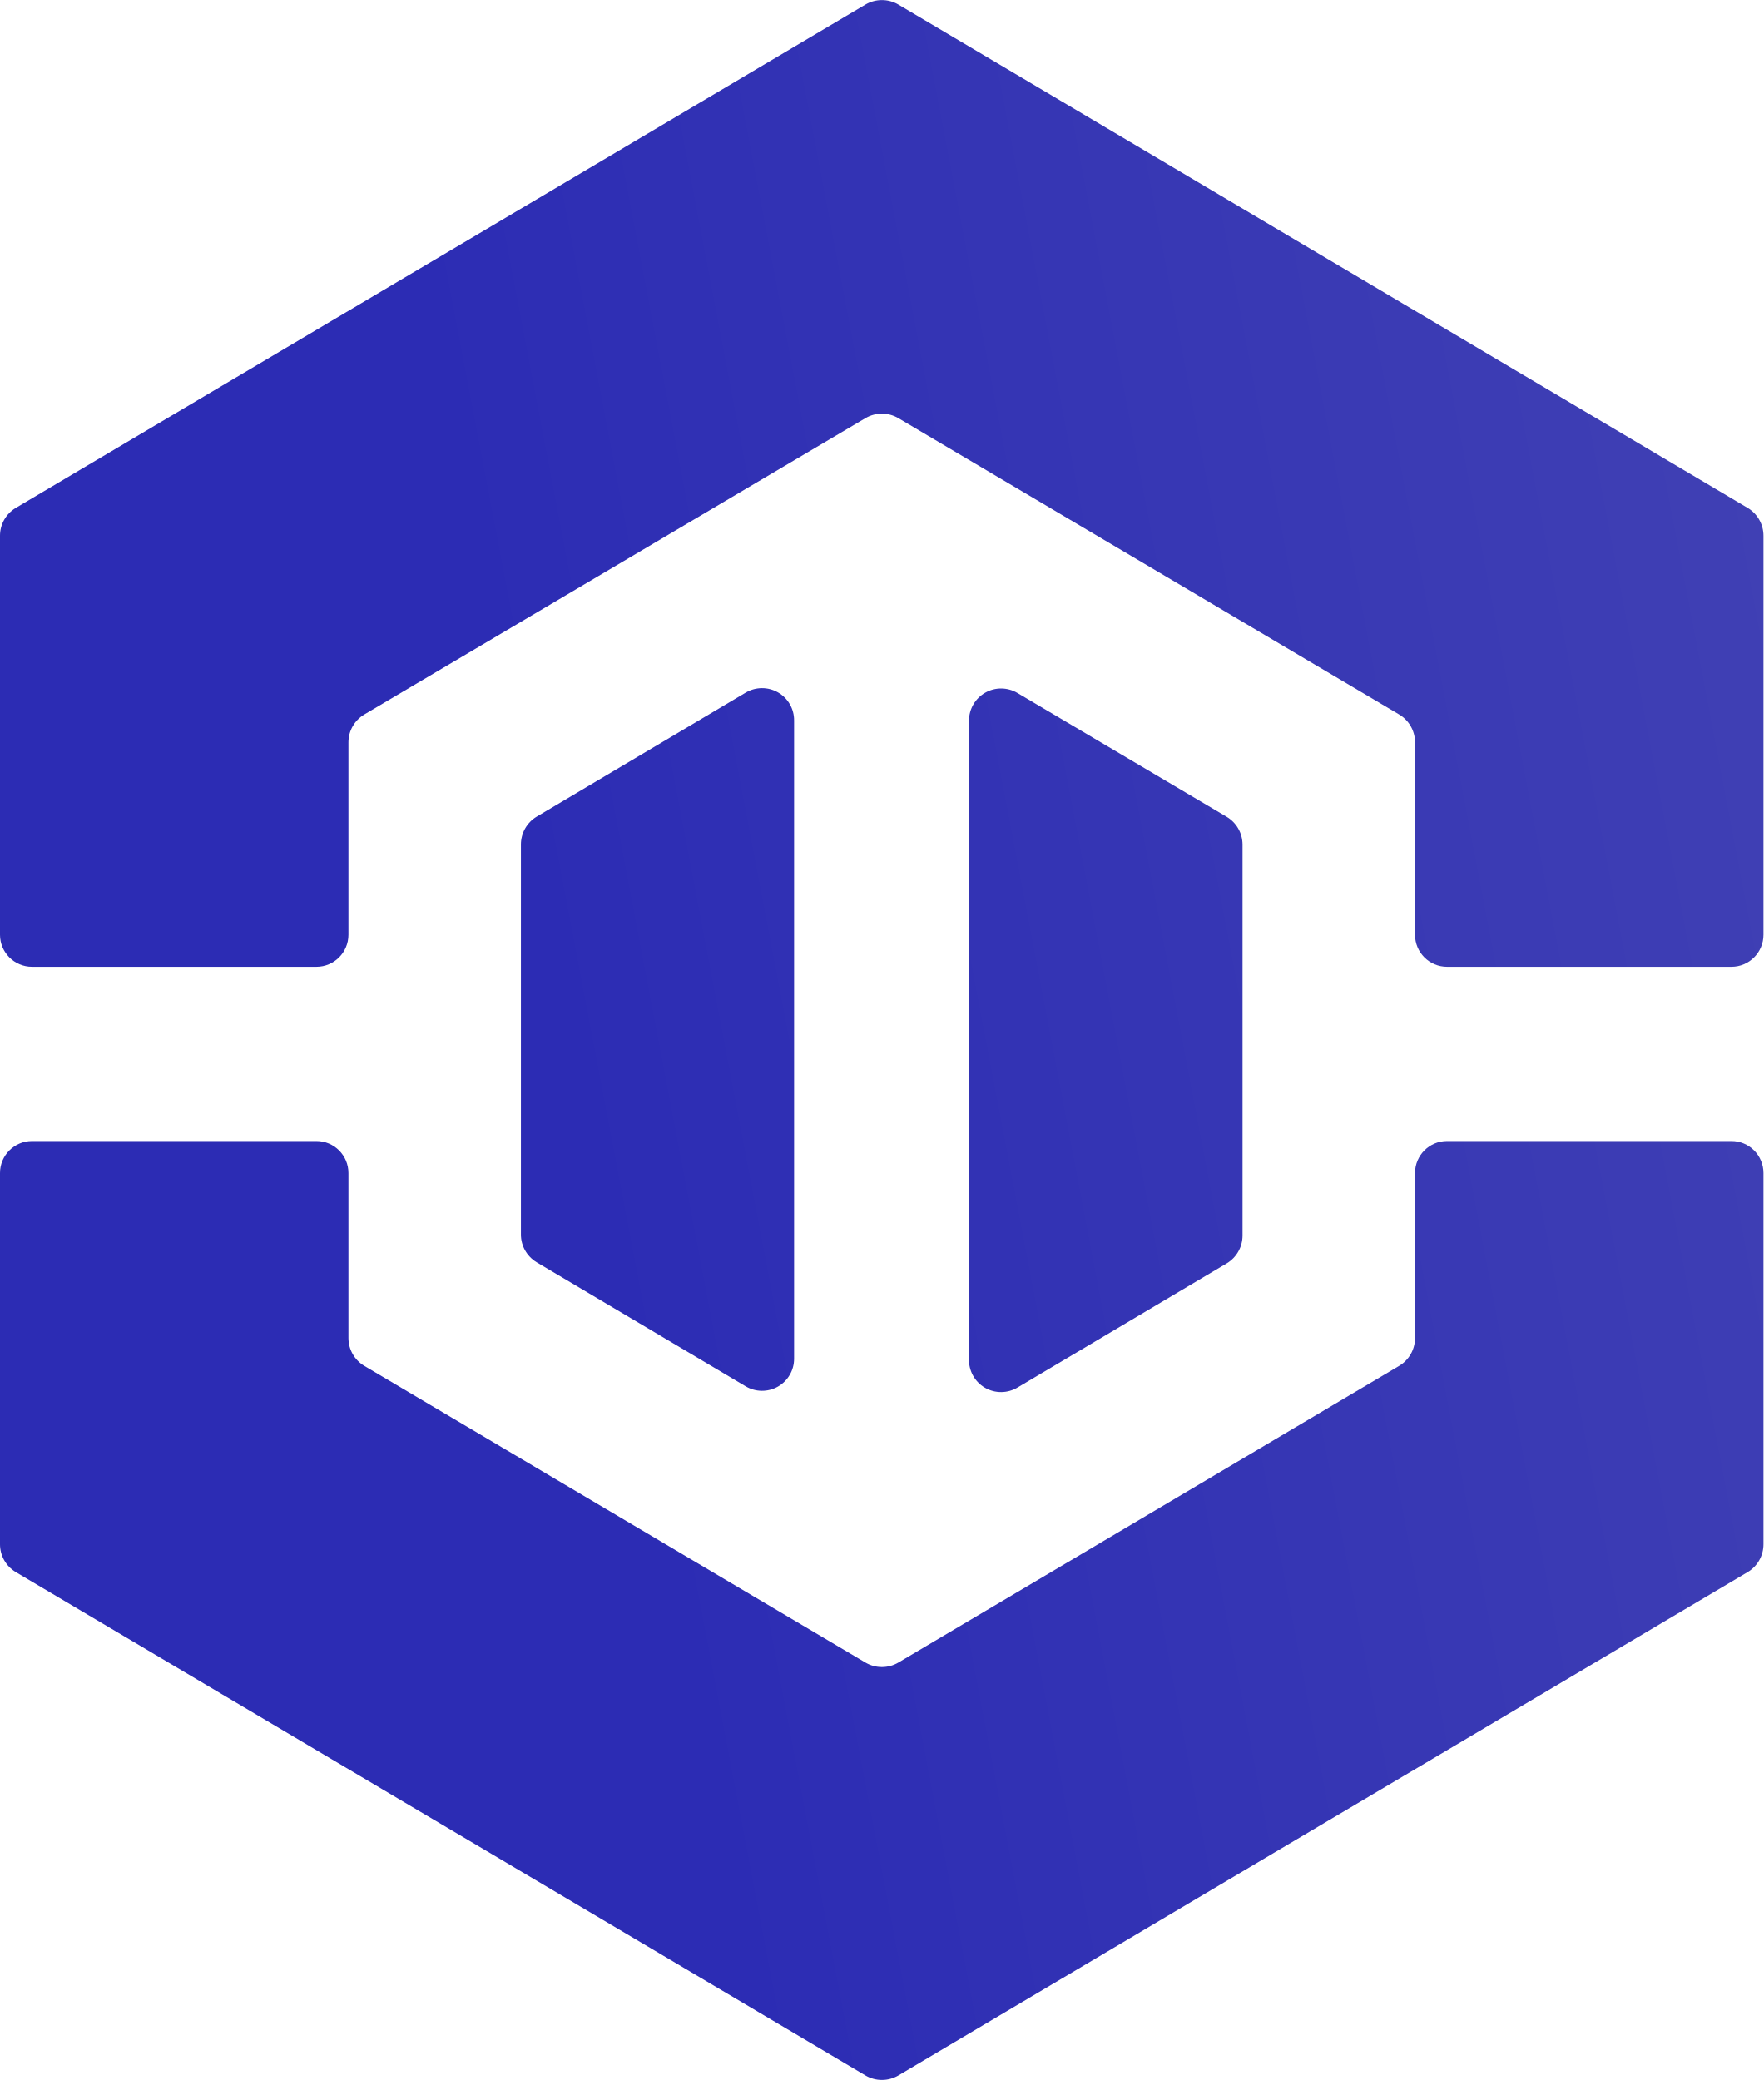
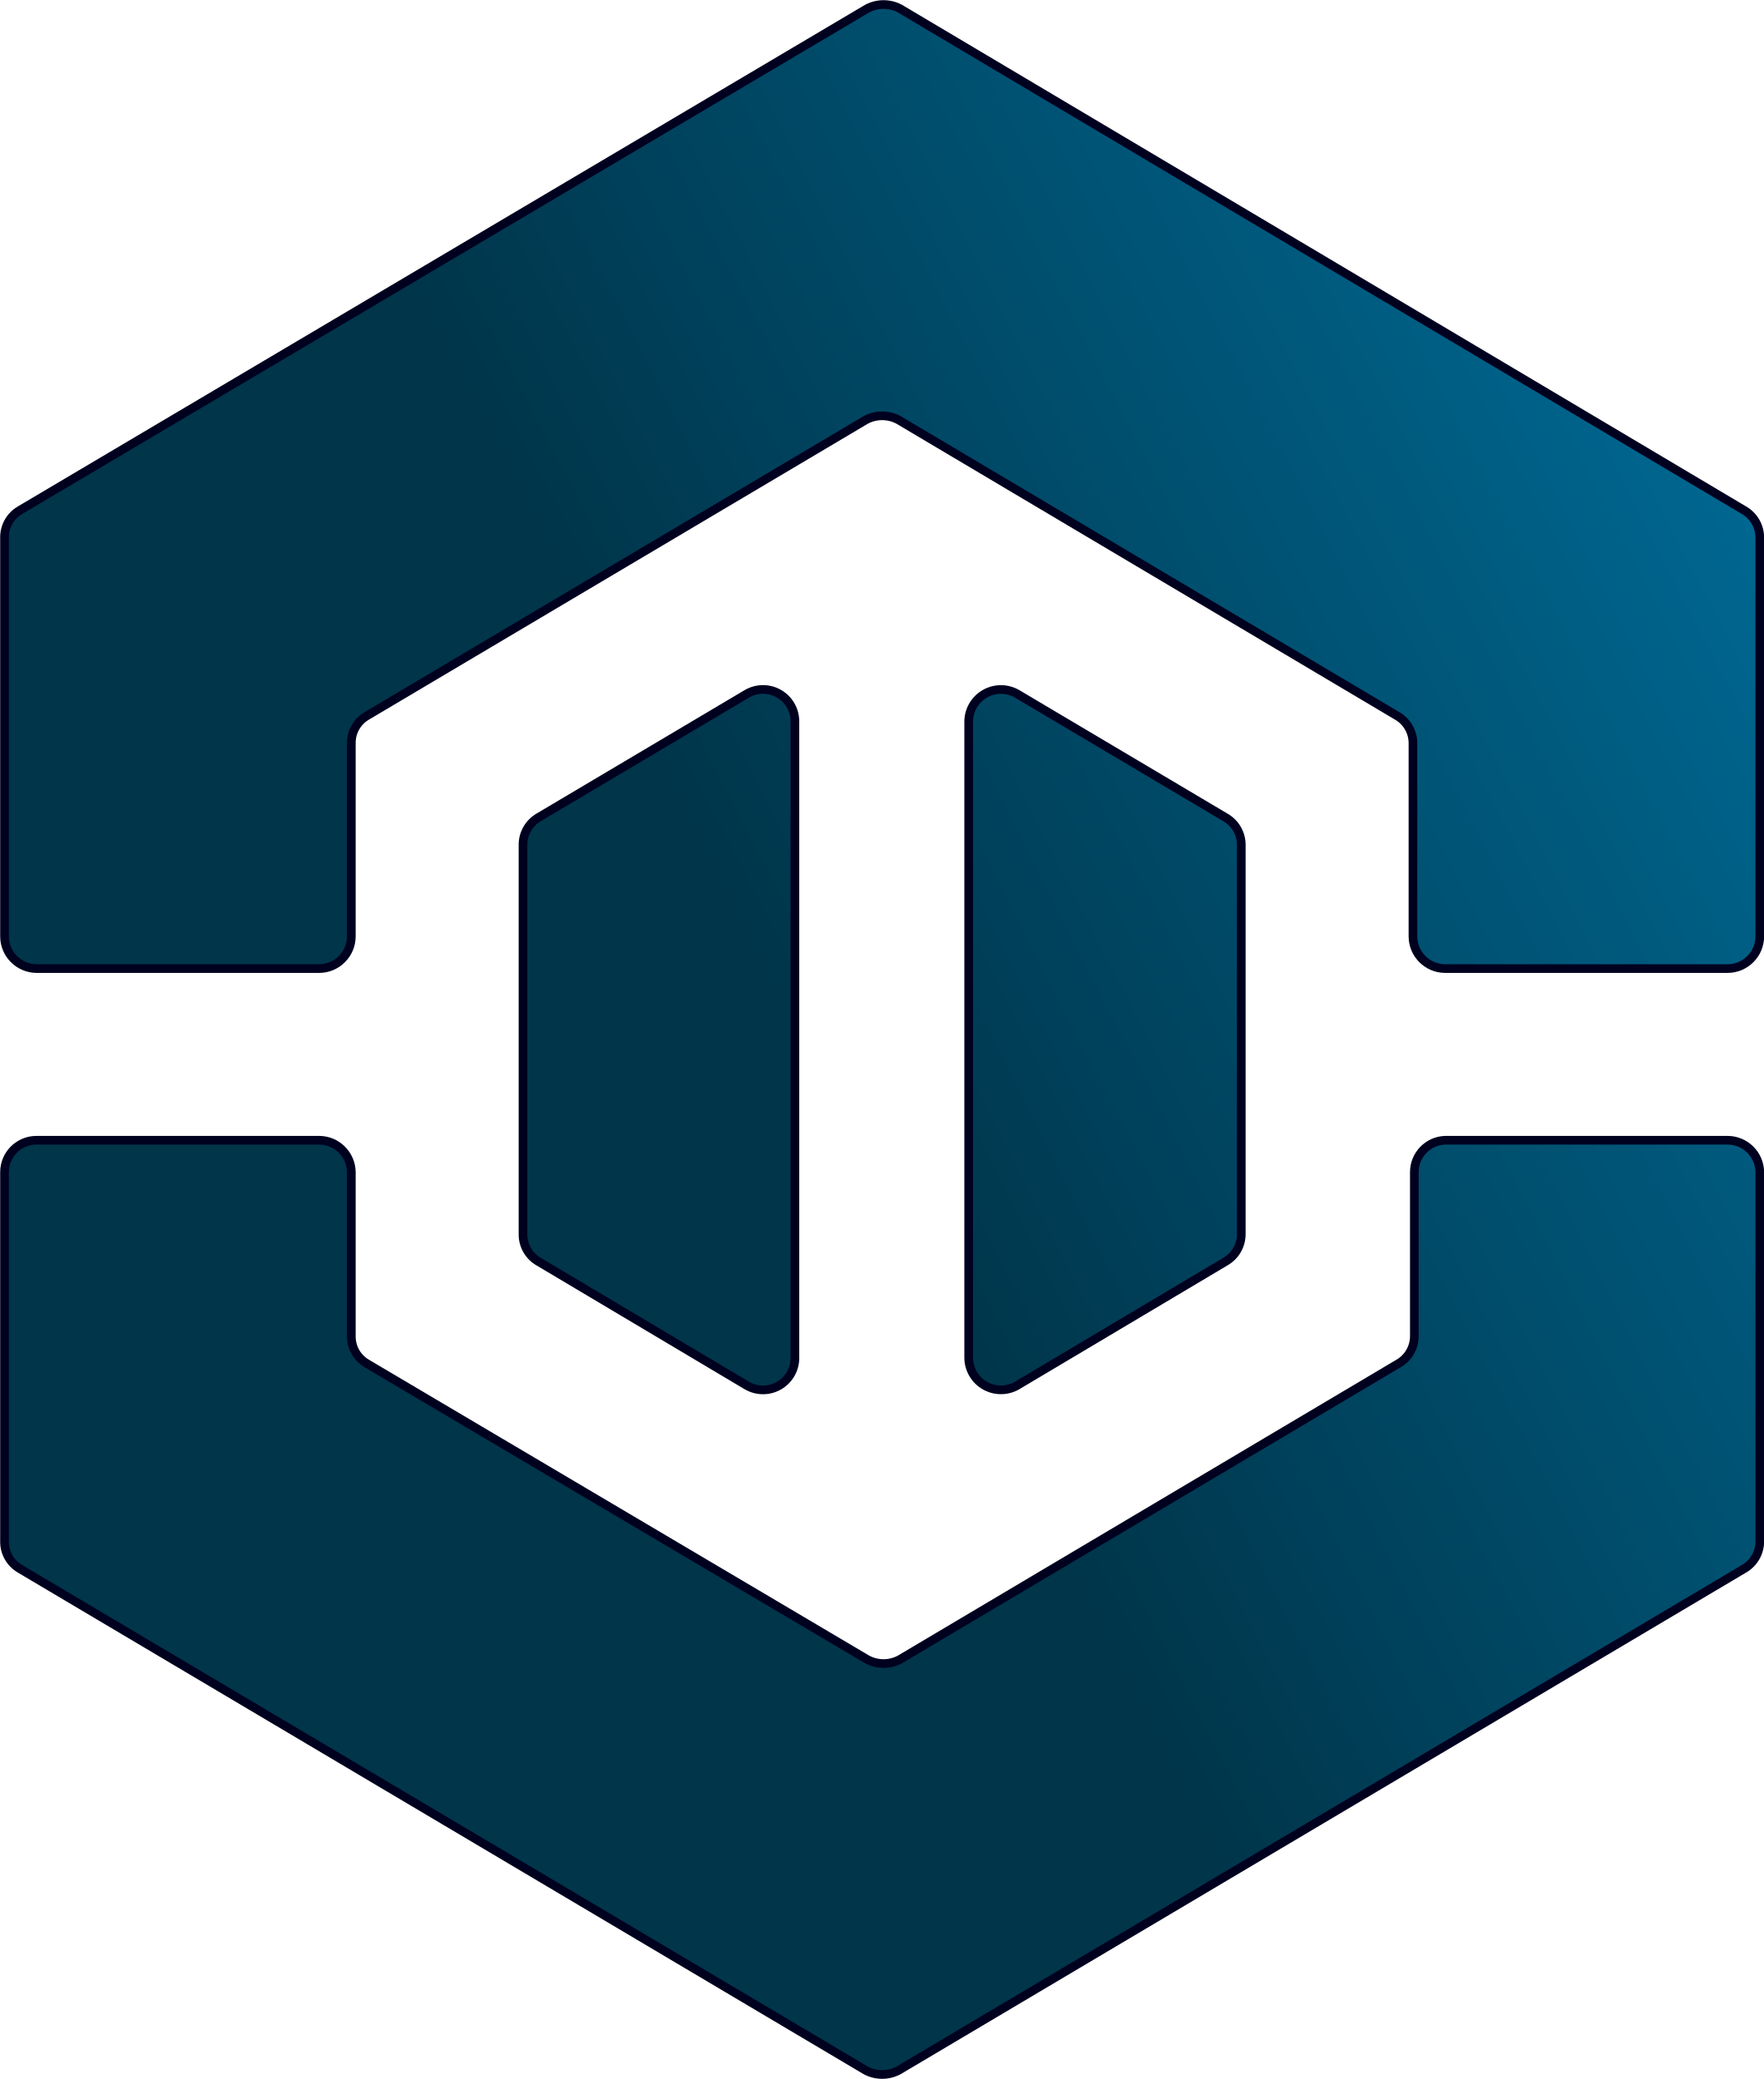
- <svg xmlns="http://www.w3.org/2000/svg" xmlns:xlink="http://www.w3.org/1999/xlink" viewBox="0 0 50.61 59.7">
+ <svg xmlns="http://www.w3.org/2000/svg" xmlns:xlink="http://www.w3.org/1999/xlink" viewBox="0 0 50.86 59.95">
  <defs>
-     <style>.cls-1{fill:url(#linear-gradient);}.cls-2{fill:url(#linear-gradient-2);}.cls-3{fill:url(#linear-gradient-3);}.cls-4{fill:url(#linear-gradient-4);}</style>
-     <linearGradient id="linear-gradient" x1="50.54" y1="11.39" x2="13.89" y2="18.37" gradientUnits="userSpaceOnUse">
-       <stop offset="0.01" stop-color="#4040b4" />
-       <stop offset="1" stop-color="#2c2cb4" />
+     <style>.cls-1,.cls-2,.cls-3,.cls-4{stroke:#00001f;stroke-miterlimit:10;stroke-width:0.25px;}.cls-1{fill:url(#linear-gradient);}.cls-2{fill:url(#linear-gradient-2);}.cls-3{fill:url(#linear-gradient-3);}.cls-4{fill:url(#linear-gradient-4);}</style>
+     <linearGradient id="linear-gradient" x1="48.32" y1="8.53" x2="19.45" y2="23.29" gradientUnits="userSpaceOnUse">
+       <stop offset="0.01" stop-color="#006892" />
+       <stop offset="1" stop-color="#00354a" />
    </linearGradient>
-     <linearGradient id="linear-gradient-2" x1="55.62" y1="38.14" x2="18.98" y2="45.11" xlink:href="#linear-gradient" />
-     <linearGradient id="linear-gradient-3" x1="52.92" y1="23.95" x2="16.28" y2="30.92" xlink:href="#linear-gradient" />
-     <linearGradient id="linear-gradient-4" x1="53.16" y1="25.21" x2="16.52" y2="32.18" xlink:href="#linear-gradient" />
+     <linearGradient id="linear-gradient-2" x1="56.38" y1="24.3" x2="27.51" y2="39.05" xlink:href="#linear-gradient" />
+     <linearGradient id="linear-gradient-3" x1="51.56" y1="14.87" x2="22.69" y2="29.63" xlink:href="#linear-gradient" />
+     <linearGradient id="linear-gradient-4" x1="52.98" y1="17.65" x2="24.11" y2="32.41" xlink:href="#linear-gradient" />
  </defs>
  <g id="Layer_2" data-name="Layer 2">
    <g id="Layer_1-2" data-name="Layer 1">
-       <path class="cls-1" d="M50.61,15.38V26.83a.92.92,0,0,1-.92.92H41.53a.92.92,0,0,1-.92-.92V21.31a.93.93,0,0,0-.45-.8L25.78,12a.93.93,0,0,0-.94,0L10.45,20.51a.93.93,0,0,0-.45.8v5.52a.92.92,0,0,1-.92.92H.92A.92.92,0,0,1,0,26.83V15.38a.93.93,0,0,1,.45-.8L24.84.13a.93.93,0,0,1,.94,0L50.16,14.58A.93.93,0,0,1,50.61,15.38Z" />
-       <path class="cls-2" d="M41.53,32.75h8.16a.92.92,0,0,1,.92.92V44.32a.93.93,0,0,1-.45.8L25.78,59.57a.93.93,0,0,1-.94,0L.45,45.12a.93.93,0,0,1-.45-.8V33.67a.92.92,0,0,1,.92-.92H9.08a.92.92,0,0,1,.92.92V38.4a.93.93,0,0,0,.45.8l14.39,8.52a.93.93,0,0,0,.94,0L40.16,39.2a.93.93,0,0,0,.45-.8V33.67A.92.92,0,0,1,41.53,32.75Z" />
-       <path class="cls-3" d="M15.4,23.44l6-3.56a.92.92,0,0,1,1.39.8V39a.92.92,0,0,1-1.39.79l-6-3.56a.93.93,0,0,1-.45-.8V24.24A.93.93,0,0,1,15.4,23.44Z" />
-       <path class="cls-4" d="M35.66,24.24V35.46a.93.93,0,0,1-.45.8l-6,3.56A.92.92,0,0,1,27.81,39V20.68a.92.92,0,0,1,1.39-.79l6,3.55A.93.93,0,0,1,35.66,24.24Z" />
+       <path class="cls-1" d="M50.74,15.5V27a.93.93,0,0,1-.93.93H41.66a.93.93,0,0,1-.92-.93V21.43a.91.91,0,0,0-.46-.79L25.91,12.11a1,1,0,0,0-.95,0L10.58,20.64a.9.9,0,0,0-.45.79V27a.93.93,0,0,1-.93.93H1.05A.93.93,0,0,1,.13,27V15.5a.9.9,0,0,1,.45-.79L25,.25a1,1,0,0,1,.95,0L50.28,14.71A.91.91,0,0,1,50.74,15.5Z" />
+       <path class="cls-2" d="M41.66,32.88h8.15a.93.93,0,0,1,.93.92V44.45a.91.91,0,0,1-.46.79L25.91,59.7a1,1,0,0,1-.95,0L.58,45.24a.9.9,0,0,1-.45-.79V33.8a.92.92,0,0,1,.92-.92H9.2a.93.93,0,0,1,.93.92v4.73a.9.9,0,0,0,.45.79L25,47.85a1,1,0,0,0,.95,0l14.37-8.53a.91.91,0,0,0,.46-.79V33.8A.92.92,0,0,1,41.66,32.88Z" />
+       <path class="cls-3" d="M15.53,23.57l6-3.56a.92.92,0,0,1,1.39.79V39.15a.92.92,0,0,1-1.39.8l-6-3.57a.9.9,0,0,1-.45-.79V24.36A.91.91,0,0,1,15.53,23.57Z" />
+       <path class="cls-4" d="M35.79,24.36V35.59a.91.91,0,0,1-.46.79l-6,3.57a.93.93,0,0,1-1.4-.8V20.8a.93.93,0,0,1,1.4-.79l6,3.56A.91.91,0,0,1,35.79,24.36Z" />
    </g>
  </g>
</svg>
